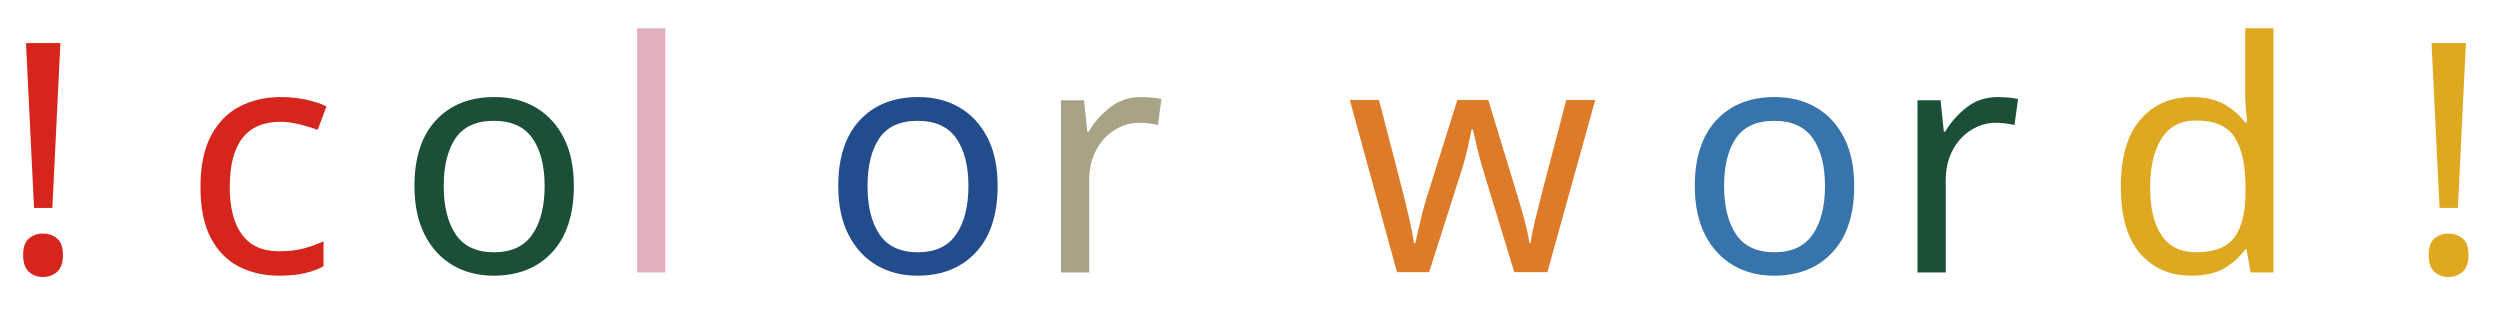
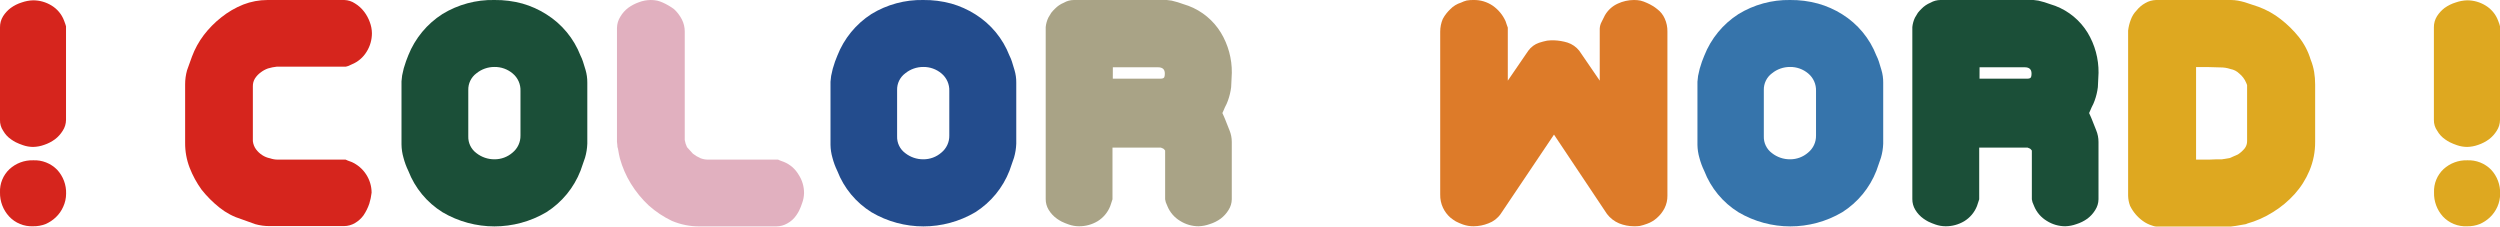
- <svg xmlns="http://www.w3.org/2000/svg" viewBox="0 0 560.23 69.91">
+ <svg xmlns="http://www.w3.org/2000/svg" viewBox="0 0 553.67 50.11">
  <defs>
-     <style>.cls-1{font-size:72px;fill:#d6251d;font-family:CorpulentCapsBRK, Corpulent Caps BRK;letter-spacing:0.05em;}.cls-11,.cls-2{font-size:36px;}.cls-2{letter-spacing:0.05em;}.cls-3,.cls-9{fill:#1b4f38;}.cls-3,.cls-5,.cls-6{letter-spacing:0.05em;}.cls-4{fill:#e1b0bf;letter-spacing:0.04em;}.cls-5{fill:#234c8d;}.cls-6{fill:#a9a386;}.cls-7{fill:#dd7b29;}.cls-8{fill:#3674ab;}.cls-10,.cls-11{fill:#dea820;}.cls-11{letter-spacing:0.05em;}</style>
+     <style>.cls-1{fill:#d6251d;}.cls-2{fill:#1b4f38;}.cls-3{fill:#e1b0bf;}.cls-4{fill:#234c8d;}.cls-5{fill:#a9a386;}.cls-6{fill:#dd7b29;}.cls-7{fill:#3674ab;}.cls-8{fill:#dea820;}</style>
  </defs>
  <g id="圖層_2" data-name="圖層 2">
    <g id="圖層_1-2" data-name="圖層 1">
-       <text class="cls-1" transform="translate(0 61.06)">!<tspan class="cls-2" x="21.17" y="0"> </tspan>
-         <tspan x="40.97" y="0">c</tspan>
-         <tspan class="cls-3" x="88.92" y="0">o</tspan>
-         <tspan class="cls-4" x="136.65" y="0">l</tspan>
-         <tspan class="cls-5" x="183.89" y="0">o</tspan>
-         <tspan class="cls-6" x="231.62" y="0">r</tspan>
-         <tspan class="cls-7" x="279.36" y="0" xml:space="preserve"> w</tspan>
-         <tspan class="cls-8" x="375.84" y="0">o</tspan>
-         <tspan class="cls-9" x="423.57" y="0">r</tspan>
-         <tspan class="cls-10" x="471.31" y="0">d</tspan>
-         <tspan class="cls-11" x="519.26" y="0"> </tspan>
-         <tspan class="cls-10" x="539.06" y="0">!</tspan>
-       </text>
+       <path class="cls-1" d="M7.34.07a7.81,7.81,0,0,1,4.07,1.15,6.63,6.63,0,0,1,2.77,3.32l.29.79.15.5V26.57a4.4,4.4,0,0,1-.72,2.37,6.93,6.93,0,0,1-1.73,1.91,8.62,8.62,0,0,1-2.38,1.23,7.69,7.69,0,0,1-2.45.46,6.8,6.8,0,0,1-2.26-.39,12.82,12.82,0,0,1-1.59-.65,9,9,0,0,1-1-.61,5.77,5.77,0,0,1-1.8-1.95A4,4,0,0,1,0,26.57V6.05A4.54,4.54,0,0,1,.68,3.6a6.94,6.94,0,0,1,1.7-1.84A8.32,8.32,0,0,1,4.82.54,8.39,8.39,0,0,1,7.34.07ZM0,42.62a6.7,6.7,0,0,1,2.12-5.18A7.44,7.44,0,0,1,7.34,35.5a7,7,0,0,1,5.3,2.08,7.45,7.45,0,0,1,2,5.33A6.94,6.94,0,0,1,14,45.79a7.14,7.14,0,0,1-1.65,2.34,7.8,7.8,0,0,1-2.23,1.48,7.22,7.22,0,0,1-2.78.5A6.87,6.87,0,0,1,2,47.92,7.65,7.65,0,0,1,0,42.62Z" />
+       <path class="cls-1" d="M82.37,7.34a7.7,7.7,0,0,1-1.19,4.14,6.86,6.86,0,0,1-3.28,2.78l-.79.36-.5.14H61.34a10.53,10.53,0,0,0-2,.4,5.78,5.78,0,0,0-1.58.86,4.93,4.93,0,0,0-1.3,1.37A3.15,3.15,0,0,0,56,19.08V31.25a3.73,3.73,0,0,0,.71,1.83,5.33,5.33,0,0,0,1.34,1.26,4.87,4.87,0,0,0,1.76.72,5.24,5.24,0,0,0,1.73.29h15l.5.22.79.29a7.36,7.36,0,0,1,3.28,2.8,7.44,7.44,0,0,1,1.19,4,13.17,13.17,0,0,1-.51,2.44,10.85,10.85,0,0,1-1.29,2.6,6.23,6.23,0,0,1-1.87,1.69,4.79,4.79,0,0,1-2.45.68H59.69a11.39,11.39,0,0,1-3.17-.43l-3-1.08A14.68,14.68,0,0,1,48.64,46a24.59,24.59,0,0,1-4-4A21.8,21.8,0,0,1,42,37.15a15,15,0,0,1-1-5.54V18.72a11.45,11.45,0,0,1,.43-3.17l1.08-3a18.78,18.78,0,0,1,2.63-4.79A22.11,22.11,0,0,1,49,3.85,19.21,19.21,0,0,1,53.89,1a14.91,14.91,0,0,1,5.36-1h17a4.46,4.46,0,0,1,2.37.76,7.19,7.19,0,0,1,2,1.8A8.49,8.49,0,0,1,81.9,4.9,7.25,7.25,0,0,1,82.37,7.34Z" />
+       <path class="cls-2" d="M109.51,0a22.64,22.64,0,0,1,6.19.79A20.19,20.19,0,0,1,121,3.17a18.77,18.77,0,0,1,7.56,9.14,8.63,8.63,0,0,1,.54,1.3c.12.38.31,1,.58,1.87a9.69,9.69,0,0,1,.39,2.81V31.82a12.66,12.66,0,0,1-.5,3.1l-1,2.88A19.09,19.09,0,0,1,121,47a22.64,22.64,0,0,1-23,0,18.72,18.72,0,0,1-7.56-9.14,15.58,15.58,0,0,1-1.08-2.92A11.08,11.08,0,0,1,88.92,32v-14l.14-1.29.36-1.59.51-1.58.5-1.3A19.36,19.36,0,0,1,98,3.1,21.27,21.27,0,0,1,109.51,0Zm0,14.83a6.28,6.28,0,0,0-4,1.41,4.46,4.46,0,0,0-1.8,3.7V30.17a4.44,4.44,0,0,0,1.8,3.74,6.41,6.41,0,0,0,4,1.37,6,6,0,0,0,4-1.48A4.78,4.78,0,0,0,115.27,30V20.16a4.78,4.78,0,0,0-1.73-3.89A6.09,6.09,0,0,0,109.51,14.83Z" />
+       <path class="cls-3" d="M144.07,0a7,7,0,0,1,1.48.14,7.31,7.31,0,0,1,1.26.44A13.79,13.79,0,0,1,149.25,2,8.16,8.16,0,0,1,151,4.28a5.85,5.85,0,0,1,.65,2.7V31a5.69,5.69,0,0,0,.5,1.59l1.3,1.44a7.9,7.9,0,0,0,1.66,1,4.58,4.58,0,0,0,1.72.32h15.48l.51.22.79.29a6.68,6.68,0,0,1,3.24,2.8,7.33,7.33,0,0,1,1.22,4.11,6.73,6.73,0,0,1-.43,2.23,13.37,13.37,0,0,1-.68,1.69,9,9,0,0,1-.61,1,5.68,5.68,0,0,1-2,1.8,4.94,4.94,0,0,1-2.42.65h-17a15.41,15.41,0,0,1-6.12-1.22,21.84,21.84,0,0,1-5.11-3.39,23.42,23.42,0,0,1-4-4.89,21.88,21.88,0,0,1-2.41-5.55l-.21-.93-.22-1.23a1.72,1.72,0,0,1-.14-.79l-.08-.72V6.19a4.8,4.8,0,0,1,.76-2.52,6.84,6.84,0,0,1,1.73-1.94A9.54,9.54,0,0,1,141.48.5,7.6,7.6,0,0,1,144.07,0Z" />
+       <path class="cls-4" d="M204.48,0a22.7,22.7,0,0,1,6.19.79A20.34,20.34,0,0,1,216,3.17a18.77,18.77,0,0,1,7.56,9.14,8.63,8.63,0,0,1,.54,1.3c.12.38.31,1,.57,1.87a9.36,9.36,0,0,1,.4,2.81V31.82a12.66,12.66,0,0,1-.5,3.1l-1,2.88A19.09,19.09,0,0,1,216,47a22.64,22.64,0,0,1-23,0,18.72,18.72,0,0,1-7.56-9.14,15.58,15.58,0,0,1-1.08-2.92,11.08,11.08,0,0,1-.43-2.84v-14l.14-1.29.36-1.59.5-1.58.51-1.3A19.36,19.36,0,0,1,193,3.1,21.27,21.27,0,0,1,204.48,0Zm0,14.83a6.28,6.28,0,0,0-4,1.41,4.46,4.46,0,0,0-1.8,3.7V30.17a4.44,4.44,0,0,0,1.8,3.74,6.41,6.41,0,0,0,4,1.37,6,6,0,0,0,4-1.48A4.76,4.76,0,0,0,210.24,30V20.16a4.81,4.81,0,0,0-1.73-3.89A6.11,6.11,0,0,0,204.48,14.83Z" />
+       <path class="cls-5" d="M272.66,19.3a13.49,13.49,0,0,1-.72,3l-.29.72-.36.72-.28.65-.29.65.29.64.28.65,1,2.52a6.68,6.68,0,0,1,.51,2.59V44.14a4.49,4.49,0,0,1-.72,2.37,6.93,6.93,0,0,1-1.73,1.91,8.38,8.38,0,0,1-2.45,1.22,8,8,0,0,1-2.45.47,7.65,7.65,0,0,1-4.1-1.19,6.79,6.79,0,0,1-2.81-3.27l-.36-.87-.14-.64V33.34a1.64,1.64,0,0,1-.18-.22.77.77,0,0,0-.26-.22l-.5-.21H246.38V44.14l-.21.64-.29.87A6.88,6.88,0,0,1,243.07,49a7.91,7.91,0,0,1-4.1,1.11,6.82,6.82,0,0,1-2.27-.39,13.53,13.53,0,0,1-1.59-.65,10.1,10.1,0,0,1-1-.61,6.61,6.61,0,0,1-1.87-2,4.54,4.54,0,0,1-.65-2.37V6a6.29,6.29,0,0,1,.58-2.09l.65-1.08a8.73,8.73,0,0,1,.79-.87,5.87,5.87,0,0,1,2-1.36A4.49,4.49,0,0,1,237.81,0h20.6l1.08.14,1.36.36,1.3.44,1.08.36a14.35,14.35,0,0,1,7.16,5.94,16.83,16.83,0,0,1,2.42,8.89Zm-26.21-1.88h10.66c.43,0,.68-.16.76-.36a2.37,2.37,0,0,0,.1-.79c0-.91-.5-1.37-1.51-1.37h-10Z" />
+       <path class="cls-6" d="M326.37,0a7.29,7.29,0,0,1,4.22,1.26,8.32,8.32,0,0,1,2.84,3.42l.29.86.21.58V17.86l4.54-6.63a4.87,4.87,0,0,1,2.38-1.76,15.27,15.27,0,0,1,1.8-.47,11.18,11.18,0,0,1,1.51-.07,11.84,11.84,0,0,1,3,.5,5.47,5.47,0,0,1,2.59,1.8l4.54,6.63V6.34a3.46,3.46,0,0,1,.43-1.52l.72-1.44A6.29,6.29,0,0,1,358.31.79,8.56,8.56,0,0,1,361.87,0a6.85,6.85,0,0,1,1.47.14,8.21,8.21,0,0,1,1.41.51A10.14,10.14,0,0,1,366,1.3,7.78,7.78,0,0,1,367,2a5.26,5.26,0,0,1,1.69,2.12A6.71,6.71,0,0,1,369.28,7V43.34a6,6,0,0,1-.64,2.78,7.21,7.21,0,0,1-1.7,2.16,6.51,6.51,0,0,1-2.19,1.29,12,12,0,0,1-1.58.47,8.49,8.49,0,0,1-1.3.07,8.82,8.82,0,0,1-3.31-.65,6.59,6.59,0,0,1-2.67-2.08L344.16,29.81,332.35,47.38a5.66,5.66,0,0,1-2.7,2.08,9,9,0,0,1-3.28.65,6.93,6.93,0,0,1-2.37-.39,12.52,12.52,0,0,1-1.59-.69,10.65,10.65,0,0,1-1.22-.86A6.62,6.62,0,0,1,319.57,46a6.53,6.53,0,0,1-.61-2.91V7a7.19,7.19,0,0,1,.57-2.8,7.85,7.85,0,0,1,.83-1.26,10.17,10.17,0,0,1,.83-.9A5.56,5.56,0,0,1,323.57.58a6.63,6.63,0,0,1,1.26-.47A7.73,7.73,0,0,1,326.37,0Z" />
+       <path class="cls-7" d="M396.43,0a22.7,22.7,0,0,1,6.19.79A20.34,20.34,0,0,1,408,3.17a18.77,18.77,0,0,1,7.56,9.14,8.63,8.63,0,0,1,.54,1.3c.12.38.31,1,.57,1.87a9.36,9.36,0,0,1,.4,2.81V31.82a12.66,12.66,0,0,1-.5,3.1l-1,2.88A19.09,19.09,0,0,1,408,47a22.64,22.64,0,0,1-23,0,18.72,18.72,0,0,1-7.56-9.14,15.58,15.58,0,0,1-1.08-2.92,11.08,11.08,0,0,1-.43-2.84v-14l.14-1.29.36-1.59.5-1.58.51-1.3a19.36,19.36,0,0,1,7.56-9.21A21.27,21.27,0,0,1,396.43,0Zm0,14.83a6.28,6.28,0,0,0-4,1.41,4.46,4.46,0,0,0-1.8,3.7V30.17a4.44,4.44,0,0,0,1.8,3.74,6.41,6.41,0,0,0,4,1.37,6,6,0,0,0,4-1.48A4.76,4.76,0,0,0,402.19,30V20.16a4.81,4.81,0,0,0-1.73-3.89A6.11,6.11,0,0,0,396.43,14.83Z" />
+       <path class="cls-2" d="M464.61,19.3a13.49,13.49,0,0,1-.72,3l-.29.72-.36.72-.28.65-.29.65.29.64.28.65,1,2.52a6.68,6.68,0,0,1,.51,2.59V44.14a4.49,4.49,0,0,1-.72,2.37,6.93,6.93,0,0,1-1.73,1.91,8.51,8.51,0,0,1-2.45,1.22,8,8,0,0,1-2.45.47,7.65,7.65,0,0,1-4.1-1.19,6.79,6.79,0,0,1-2.81-3.27l-.36-.87-.14-.64V33.34a1.64,1.64,0,0,1-.18-.22.77.77,0,0,0-.26-.22l-.5-.21H438.33V44.14l-.21.64-.29.87A6.88,6.88,0,0,1,435,49a7.91,7.91,0,0,1-4.1,1.11,6.82,6.82,0,0,1-2.27-.39,13.53,13.53,0,0,1-1.59-.65,10.1,10.1,0,0,1-1-.61,6.49,6.49,0,0,1-1.87-2,4.54,4.54,0,0,1-.65-2.37V6a6.29,6.29,0,0,1,.58-2.09l.65-1.08a8.73,8.73,0,0,1,.79-.87,5.87,5.87,0,0,1,2-1.36A4.49,4.49,0,0,1,429.76,0h20.6l1.08.14L452.8.5l1.3.44,1.08.36a14.39,14.39,0,0,1,7.16,5.94,16.83,16.83,0,0,1,2.42,8.89ZM438.4,17.42h10.66c.43,0,.68-.16.76-.36a2.37,2.37,0,0,0,.1-.79c0-.91-.5-1.37-1.51-1.37h-10Z" />
+       <path class="cls-8" d="M474.55,48.92a9,9,0,0,1-2.81-3.34,6.73,6.73,0,0,1-.43-2.24V6.77a10,10,0,0,1,.61-2.45,5.61,5.61,0,0,1,1.26-2A6.42,6.42,0,0,1,475.12.68,4.94,4.94,0,0,1,477.5,0h16.56a9.28,9.28,0,0,1,1.58.14c.53.1,1,.22,1.52.36l3,1a18,18,0,0,1,4.93,2.74,24.07,24.07,0,0,1,4,3.92,14.92,14.92,0,0,1,2.63,5,13.09,13.09,0,0,1,.79,2.77,16.62,16.62,0,0,1,.22,2.77V31.39a16.15,16.15,0,0,1-1.26,6.41A18.21,18.21,0,0,1,508.17,43a21.75,21.75,0,0,1-4.82,4,21.42,21.42,0,0,1-5.69,2.52,1,1,0,0,1-.43.15l-.43.07-1.66.29-1.08.14H477.5l-.43-.07-.43-.14A6.86,6.86,0,0,1,474.55,48.92Zm11.81-13.57h2.88l1.72-.07h1.16l1.72-.29,1.8-.79a6.52,6.52,0,0,0,1.48-1.33,2.55,2.55,0,0,0,.54-1.62V18.86l-.07-.21-.15-.36a5.24,5.24,0,0,0-1.51-2,3.68,3.68,0,0,0-1.94-1,6.83,6.83,0,0,0-2.31-.36l-2.44-.07h-2.88Z" />
+       <path class="cls-8" d="M546.4.07a7.81,7.81,0,0,1,4.07,1.15,6.63,6.63,0,0,1,2.77,3.32l.29.79.14.5V26.57a4.48,4.48,0,0,1-.71,2.37,7.09,7.09,0,0,1-1.73,1.91,8.76,8.76,0,0,1-2.38,1.23,7.69,7.69,0,0,1-2.45.46,6.86,6.86,0,0,1-2.27-.39,13.2,13.2,0,0,1-1.58-.65,9,9,0,0,1-1-.61,5.77,5.77,0,0,1-1.8-1.95,4,4,0,0,1-.72-2.37V6.05a4.54,4.54,0,0,1,.68-2.45,7.07,7.07,0,0,1,1.69-1.84A8.51,8.51,0,0,1,543.88.54,8.39,8.39,0,0,1,546.4.07Zm-7.34,42.55a6.7,6.7,0,0,1,2.12-5.18,7.44,7.44,0,0,1,5.22-1.94,7,7,0,0,1,5.3,2.08,7.48,7.48,0,0,1,2,5.33,6.93,6.93,0,0,1-.61,2.88,7.29,7.29,0,0,1-1.65,2.34,7.71,7.71,0,0,1-2.24,1.48,7.13,7.13,0,0,1-2.77.5A6.87,6.87,0,0,1,541,47.92,7.65,7.65,0,0,1,539.06,42.62Z" />
    </g>
  </g>
</svg>
